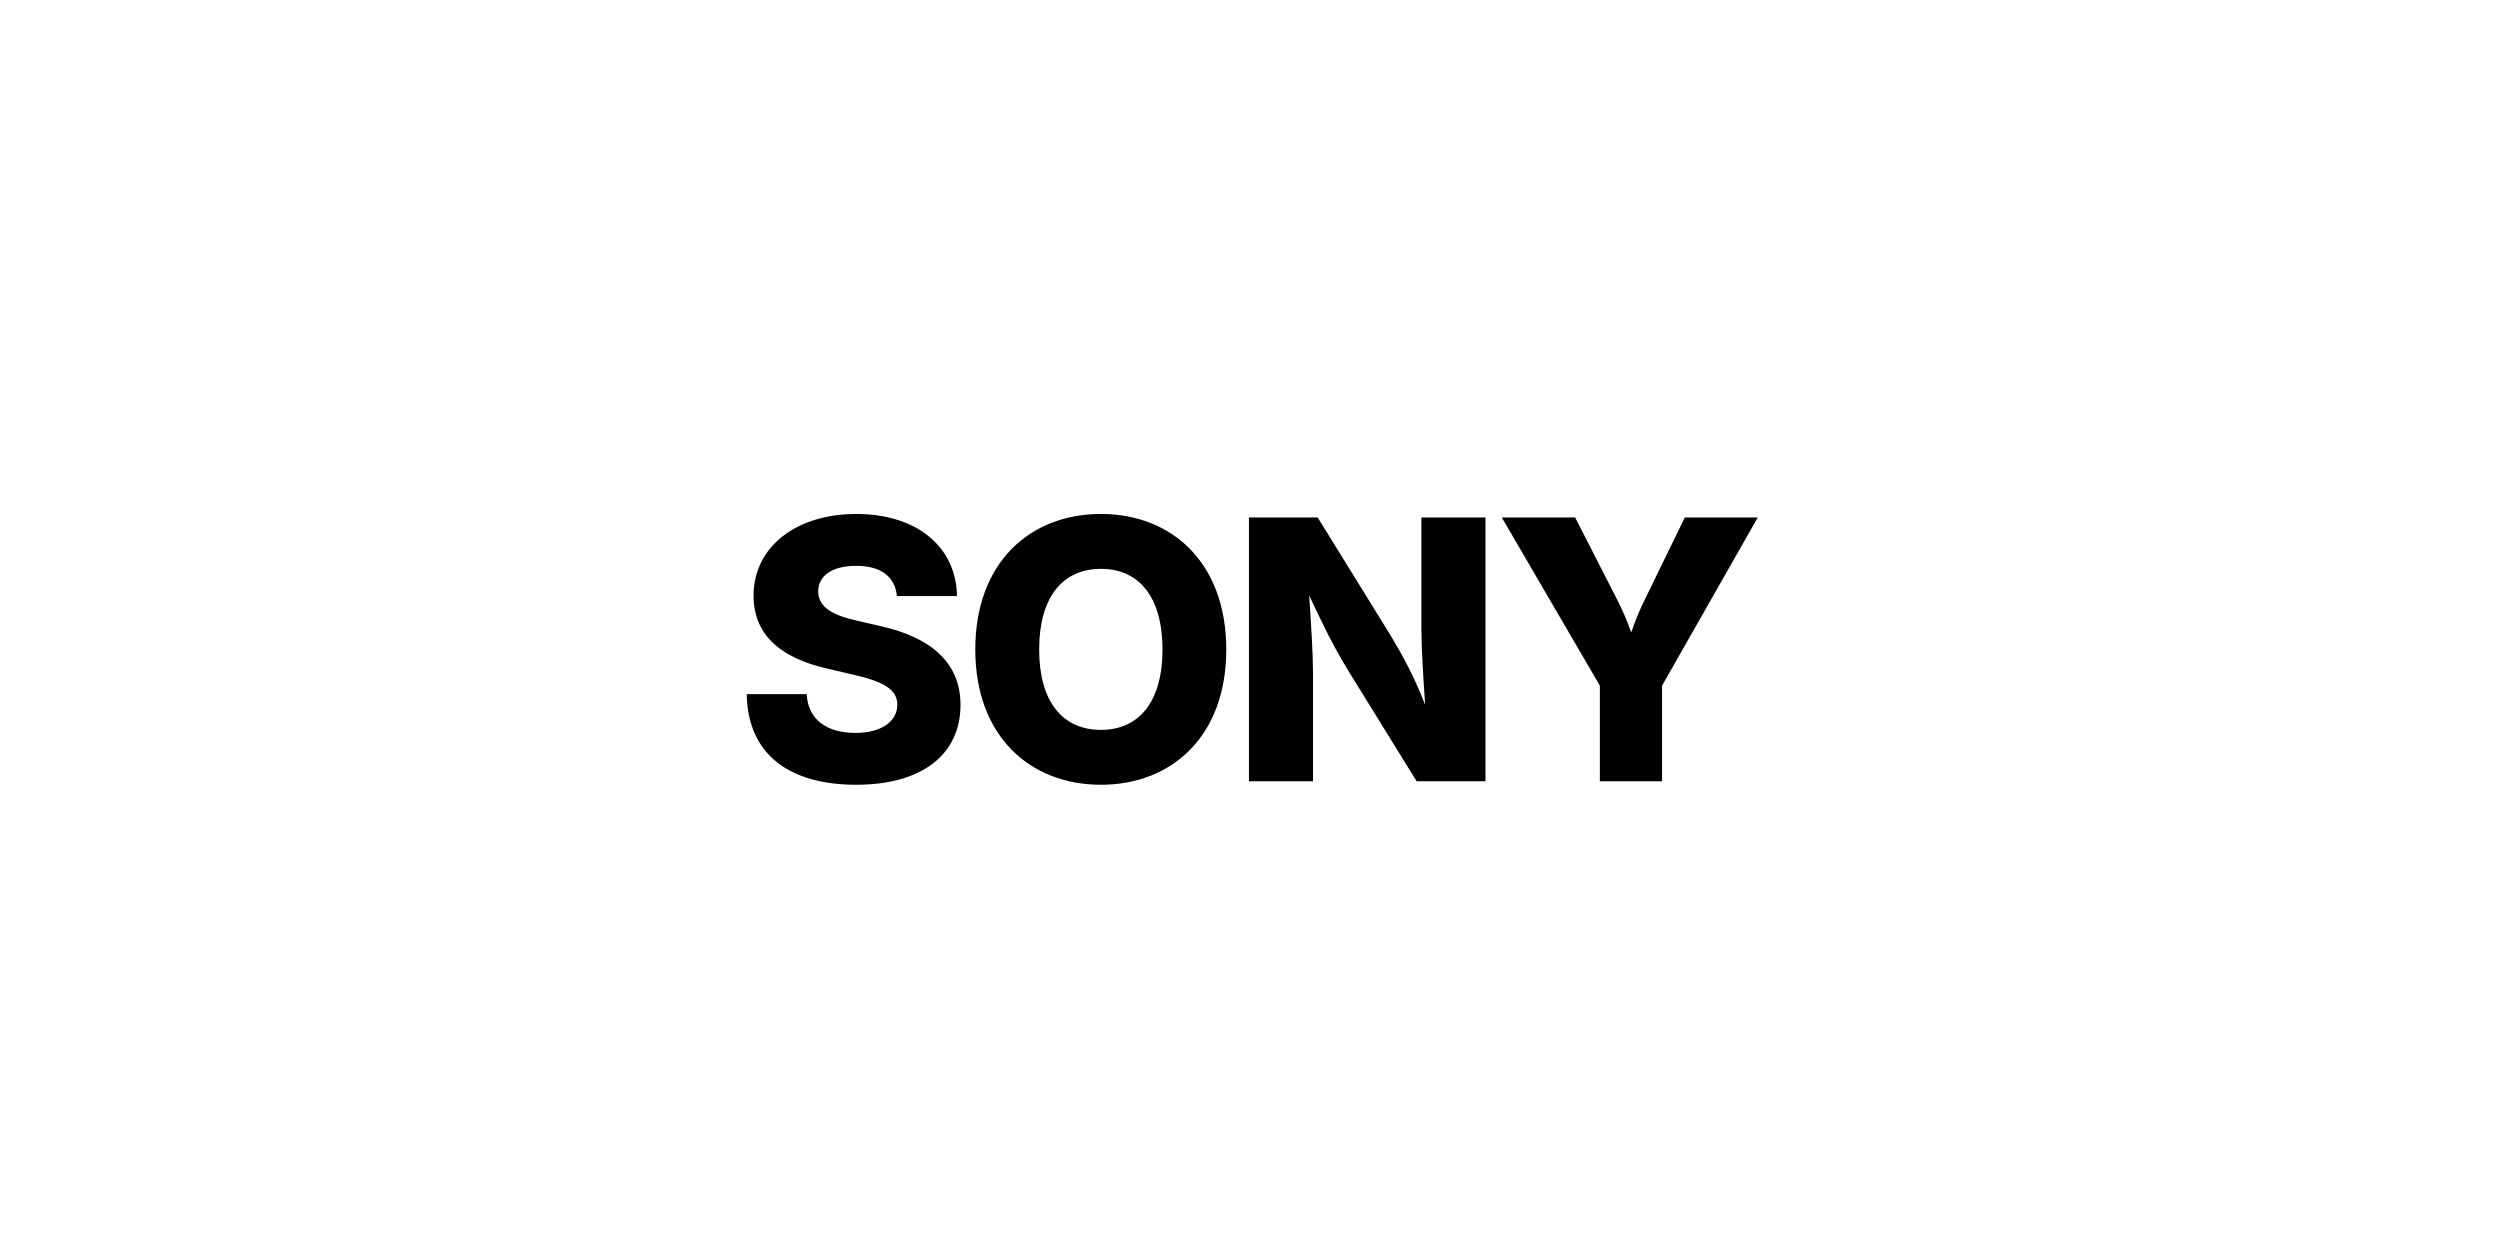
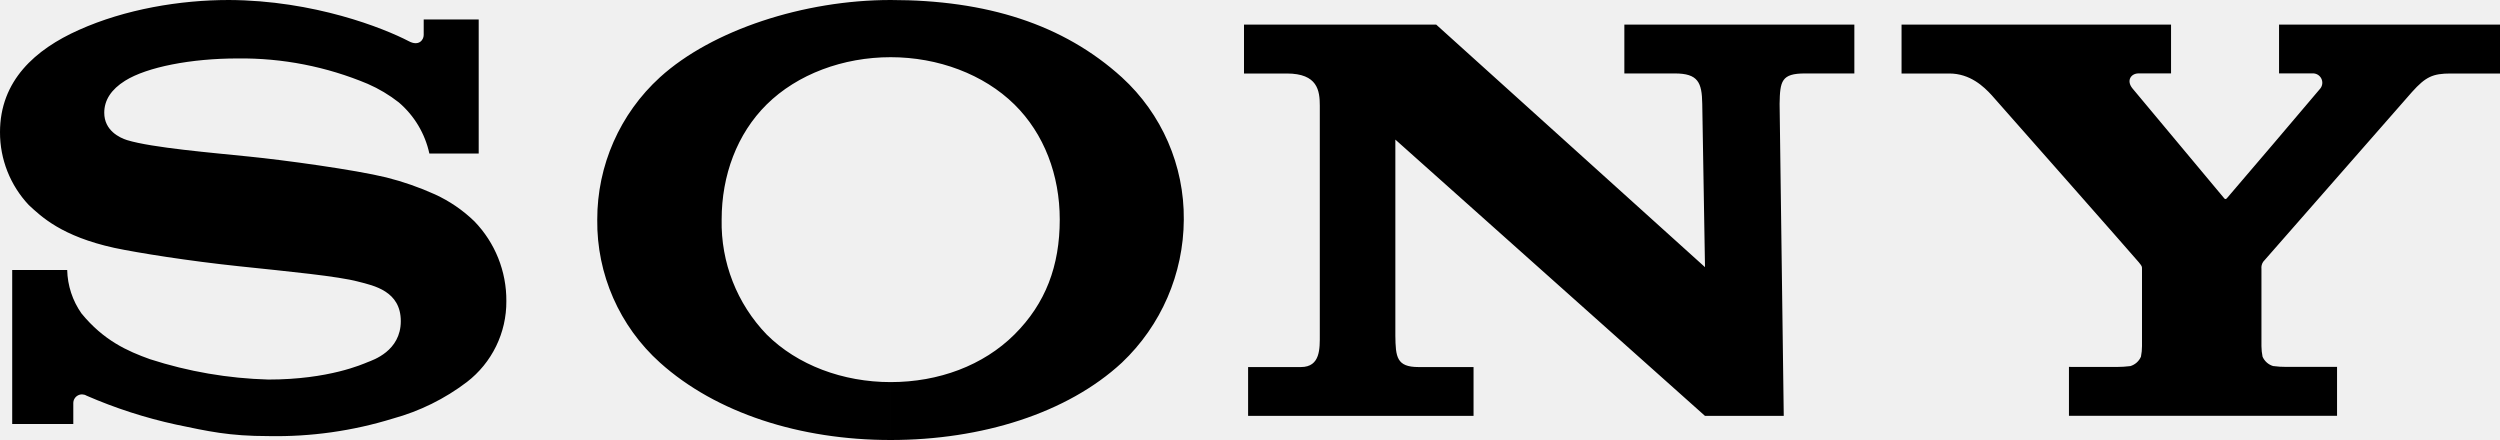
- <svg xmlns="http://www.w3.org/2000/svg" viewBox="0 0 400 200" width="400" height="200">
-   <rect width="400" height="200" fill="#ffffff" />
-   <text x="200" y="125" font-family="Inter, system-ui, sans-serif" font-weight="800" font-size="58" fill="#000000" text-anchor="middle" letter-spacing="-2">SONY</text>
+ <svg xmlns="http://www.w3.org/2000/svg" viewBox="0 0 1280 225.28" version="1.1" id="svg1" width="1280" height="225.28">
+   <defs id="defs1" />
+   <g id="Layer_2">
+     <g id="g4">
+       <path d="m 456.013,225.28 c -46.413,0 -89.421,-13.824 -118.093,-39.603 A 96.896,96.896 0 0 1 305.792,112.486 98.33,98.33 0 0 1 337.92,39.552 C 364.544,15.36 411.648,0 456.013,0 c 49.075,0 88.371,12.365 118.4,39.603 a 97.408,97.408 0 0 1 31.693,72.883 101.53,101.53 0 0 1 -31.693,73.19 c -27.981,25.933 -71.91,39.603 -118.4,39.603 v -29.645 c 24.602,0 47.437,-8.499 63.386,-24.371 15.949,-15.872 23.194,-35.123 23.194,-58.88 0,-22.682 -7.962,-43.878 -23.194,-58.88 -15.744,-15.488 -39.117,-24.218 -63.386,-24.218 -24.269,0 -47.744,8.653 -63.488,24.218 -15.181,15.027 -23.04,36.301 -23.04,58.88 a 82.355,82.355 0 0 0 23.04,58.88 c 15.744,15.693 39.066,24.371 63.488,24.371 z M 117.12,0 C 92.314,0 64.128,4.659 40.32,15.36 18.099,25.293 1.5754749e-4,41.242 1.5754749e-4,67.686 A 54.221,54.221 0 0 0 14.72,104.96 c 6.426,5.939 16.794,16.026 43.878,21.965 12.109,2.56 37.99,6.682 63.77,9.395 25.779,2.714 50.765,5.12 61.005,7.859 8.141,2.074 21.837,4.89 21.837,20.25 0,15.36 -14.413,19.968 -16.922,20.966 -2.509,0.998 -19.814,8.934 -50.893,8.934 a 216.422,216.422 0 0 1 -60.595,-10.419 c -11.597,-4.147 -23.757,-9.6 -35.098,-23.45 a 40.269,40.269 0 0 1 -7.296,-22.221 H 6.247 v 78.848 H 37.53 v -10.675 a 4.454,4.454 0 0 1 6.758,-3.84 246.426,246.426 0 0 0 45.773,14.797 c 16.435,3.43 27.059,5.914 47.488,5.914 a 202.624,202.624 0 0 0 63.642,-8.986 111.078,111.078 0 0 0 37.811,-18.662 51.814,51.814 0 0 0 20.25,-41.498 58.061,58.061 0 0 0 -16.358,-40.806 72.013,72.013 0 0 0 -20.173,-13.798 148.608,148.608 0 0 0 -24.883,-8.678 c -16.23,-3.968 -52.685,-8.934 -70.118,-10.675 -18.278,-1.894 -49.997,-4.531 -62.669,-8.448 -3.84,-1.203 -11.674,-4.915 -11.674,-14.003 0,-6.477 3.584,-11.955 10.65,-16.384 C 75.264,34.304 97.946,29.926 121.6,29.926 a 166.989,166.989 0 0 1 66.714,13.03 72.858,72.858 0 0 1 15.872,9.472 47.718,47.718 0 0 1 15.642,26.163 h 25.267 V 9.958 h -28.16 v 7.962 c 0,2.56 -2.56,5.939 -7.68,3.149 C 196.557,14.464 160.871,0.179 117.12,0 Z m 618.214,12.595 137.626,124.186 -1.408,-83.61 c -0.154,-10.982 -2.15,-15.565 -14.029,-15.565 H 831.667 V 12.595 h 117.76 v 25.011 h -25.267 c -12.083,0 -12.8,3.891 -13.005,15.565 l 2.125,159.77 h -40.32 L 714.419,71.475 V 171.853 c 0.128,10.931 0.64,16.077 11.878,16.077 h 28.16 v 25.011 H 639.027 v -25.011 h 27.034 c 10.086,0 9.677,-9.626 9.677,-16.64 V 54.118 c 0,-7.68 -1.075,-16.486 -16.896,-16.486 h -21.914 V 12.595 Z M 1083.776,187.878 a 55.859,55.859 0 0 0 6.963,-0.435 8.627,8.627 0 0 0 5.427,-4.813 28.006,28.006 0 0 0 0.538,-5.402 v -39.552 c 0,-1.331 0,-1.357 -1.69,-3.456 -1.69,-2.099 -72.09,-81.92 -75.29,-85.504 -3.994,-4.352 -11.008,-11.085 -21.683,-11.085 h -24.448 V 12.595 h 137.984 v 24.986 h -16.64 c -3.84,0 -6.4,3.661 -3.123,7.68 0,0 46.438,55.552 46.874,56.141 0.435,0.589 0.819,0.717 1.408,0.179 0.589,-0.538 47.59,-55.808 47.949,-56.32 a 4.787,4.787 0 0 0 -4.096,-7.68 h -17.075 V 12.595 H 1280 v 25.037 h -25.267 c -9.165,0 -12.8,1.69 -19.789,9.472 l -76.16,86.886 a 5.376,5.376 0 0 0 -0.922,3.686 v 39.526 a 28.16,28.16 0 0 0 0.563,5.402 8.525,8.525 0 0 0 5.402,4.813 50.611,50.611 0 0 0 6.912,0.435 h 25.83 v 25.037 h -137.267 v -25.037 z" id="path1" fill="#000000" style="stroke-width:2.56" />
+     </g>
+   </g>
</svg>
